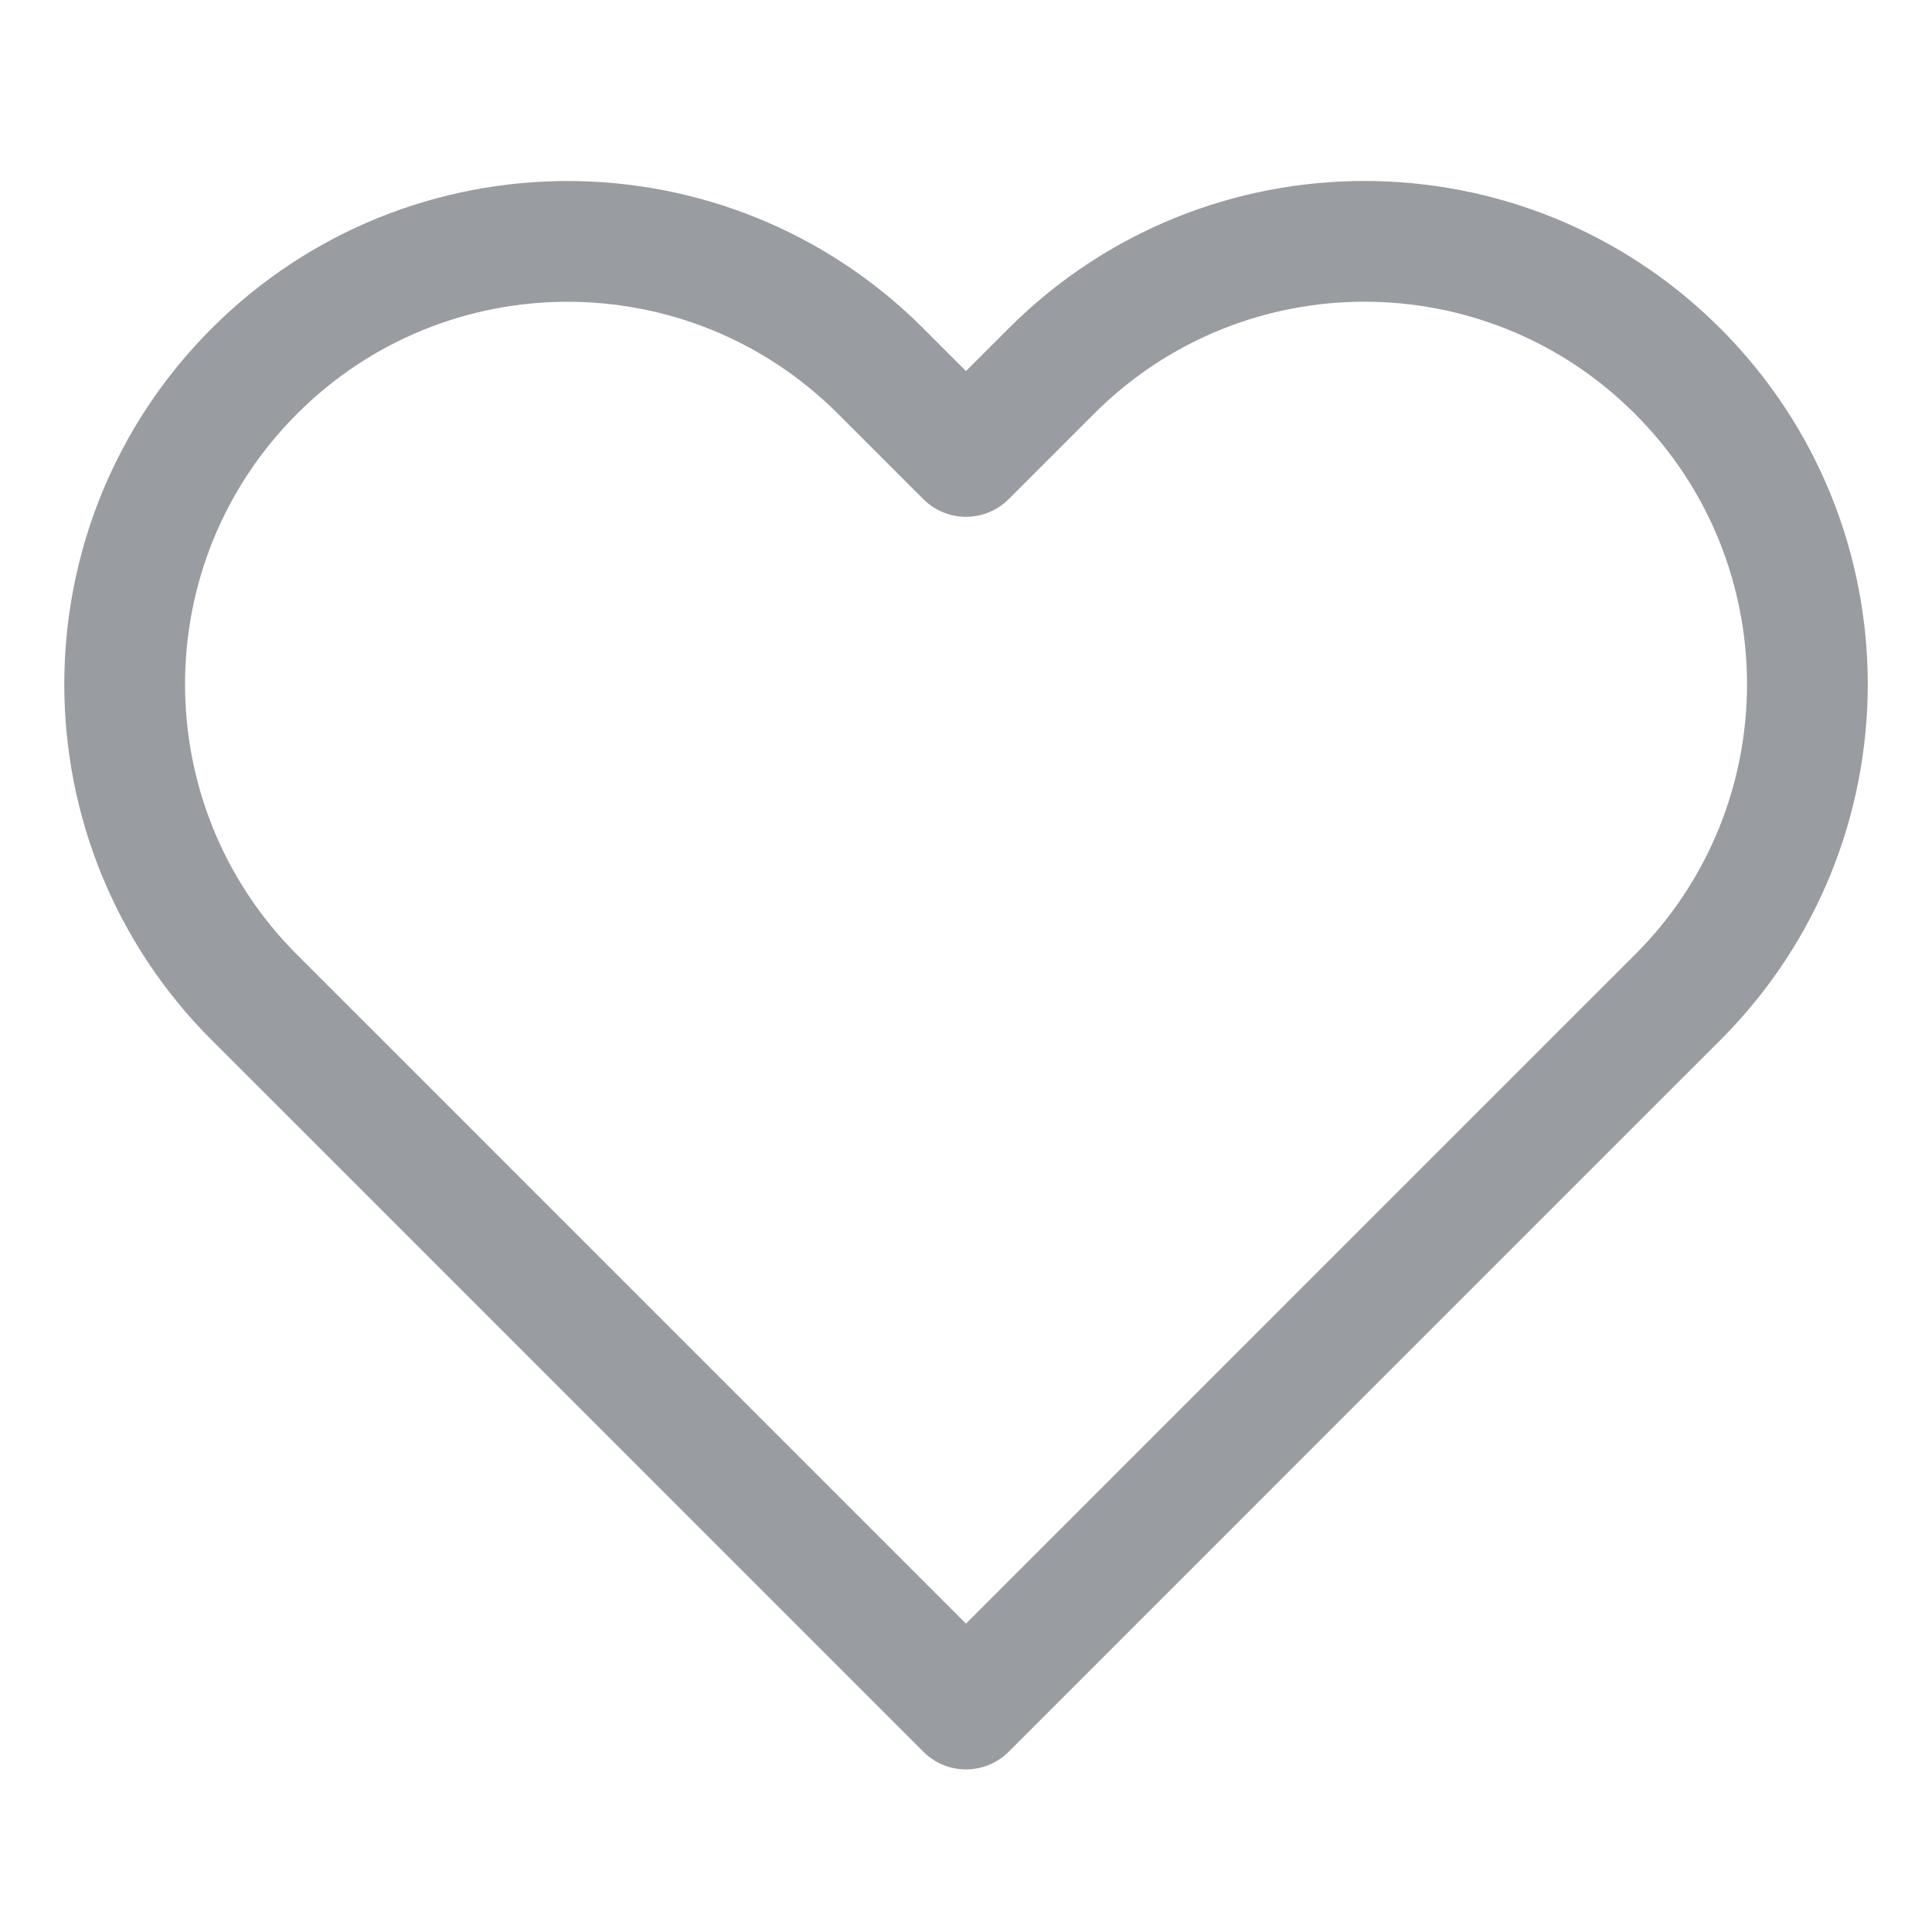
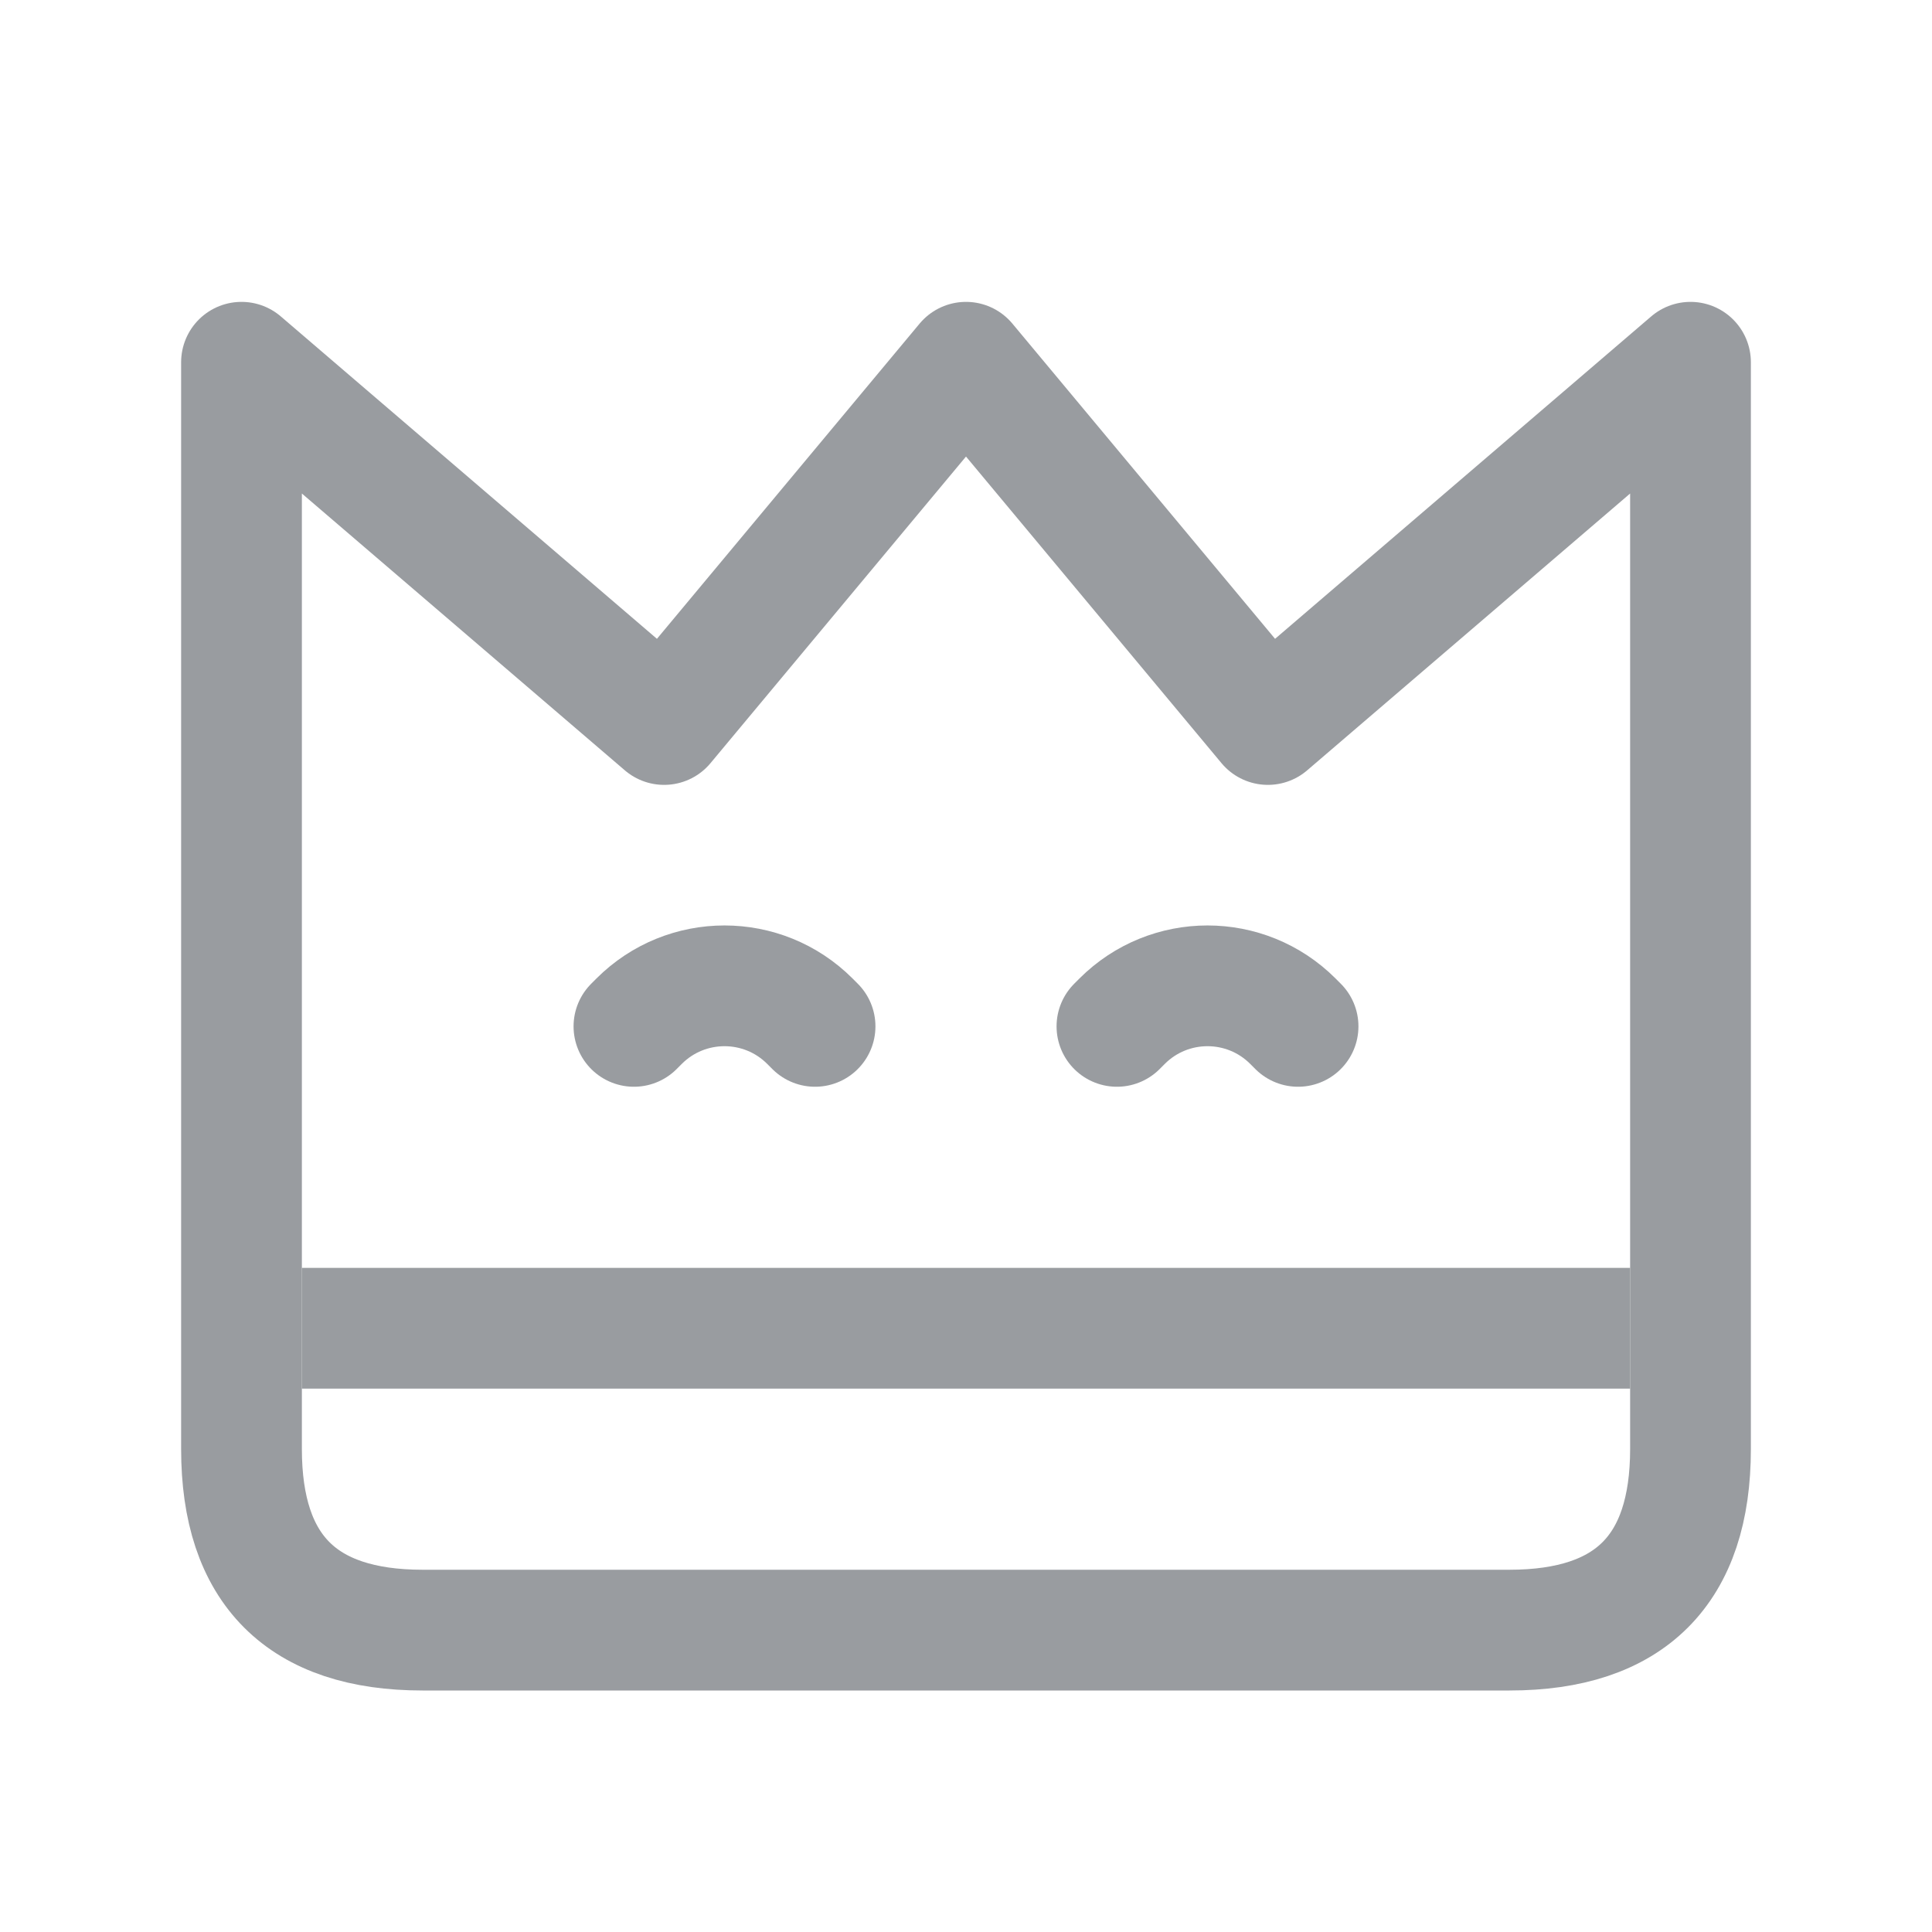
<svg xmlns="http://www.w3.org/2000/svg" width="32" height="32" fill="none" viewBox="0 0 32 32">
-   <path stroke="#999CA0" stroke-linecap="round" stroke-linejoin="round" stroke-width="2" d="M27.787 6.147a7.333 7.333 0 00-10.374 0L16 7.56l-1.413-1.413A7.335 7.335 0 004.213 16.52l1.414 1.413L16 28.307l10.373-10.374 1.414-1.413a7.333 7.333 0 000-10.373v0z" />
+   <path fill="#999CA0" d="M5 21h22v2H5z" />
+   <path stroke="#999CA0" stroke-linejoin="round" stroke-width="2" d="M11 12L4 6v18c0 2 1 3 3 3h18c2 0 3-1 3-3V6l-7 6-5-6-5 6z" />
+   <path stroke="#999CA0" stroke-linecap="round" stroke-linejoin="round" stroke-width="2" d="M13.5 17l-.086-.086a2 2 0 00-2.828 0L10.5 17M21.5 17l-.086-.086a2 2 0 00-2.828 0L18.5 17" />
</svg>
